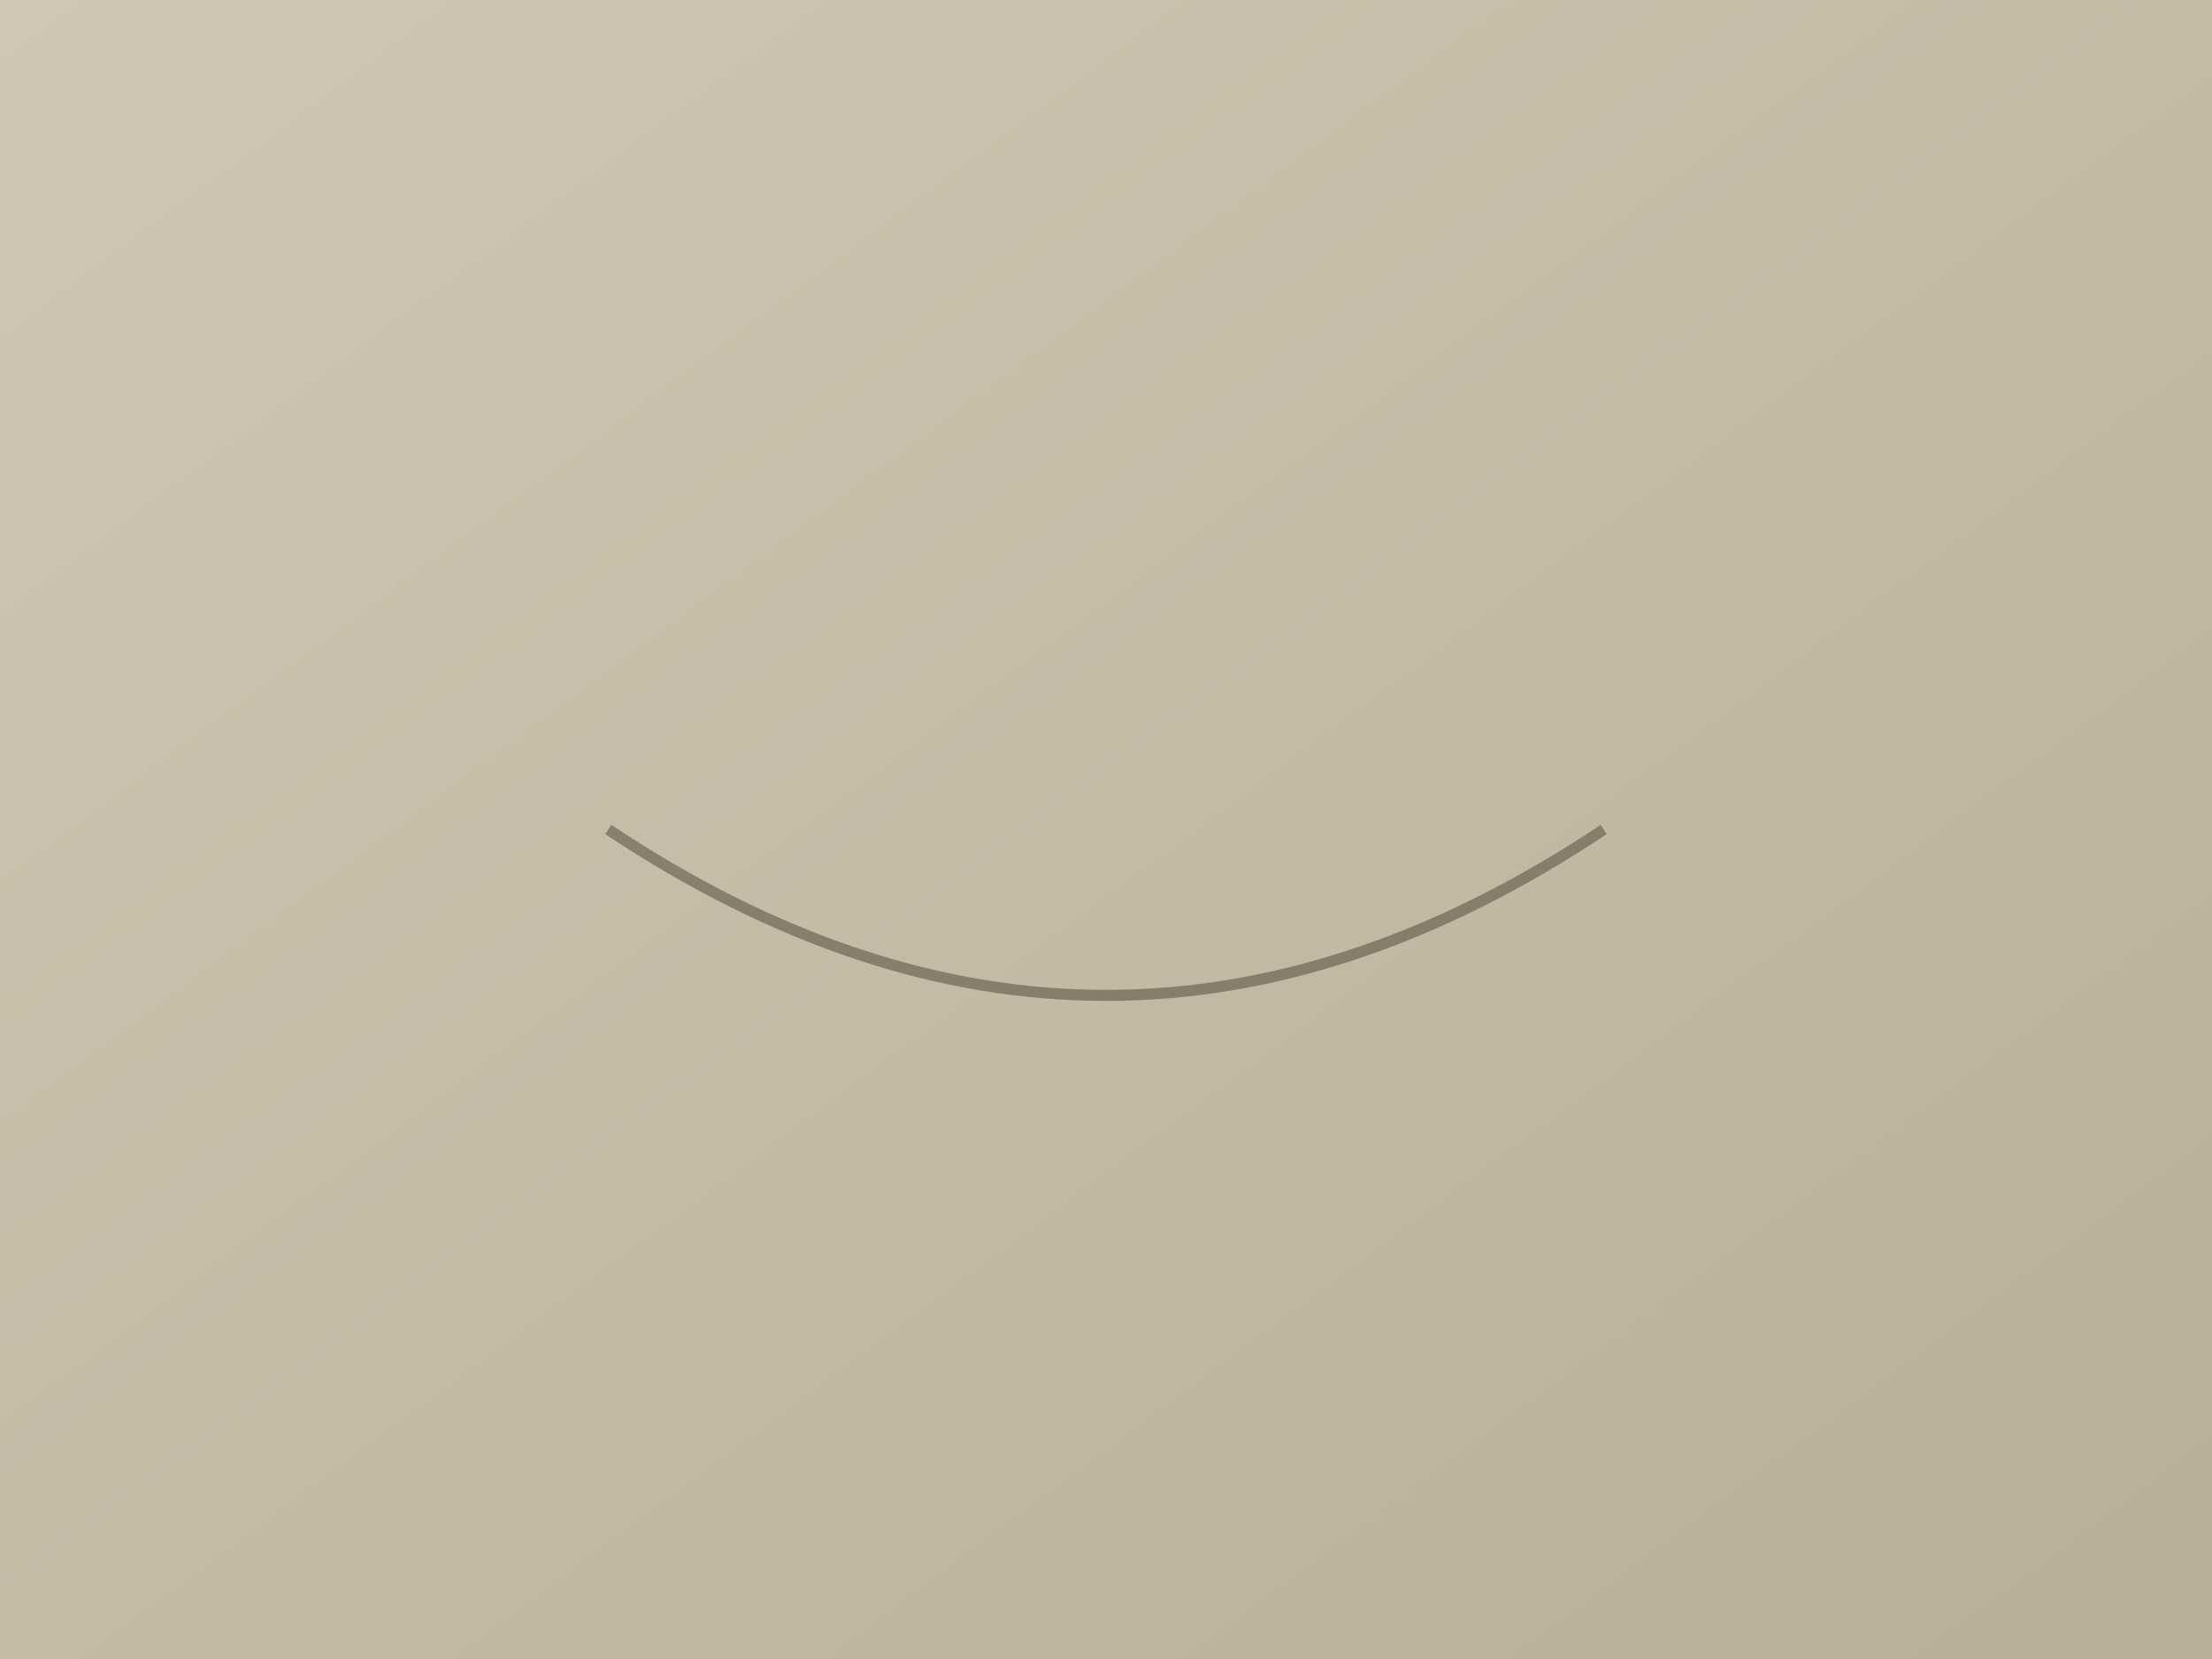
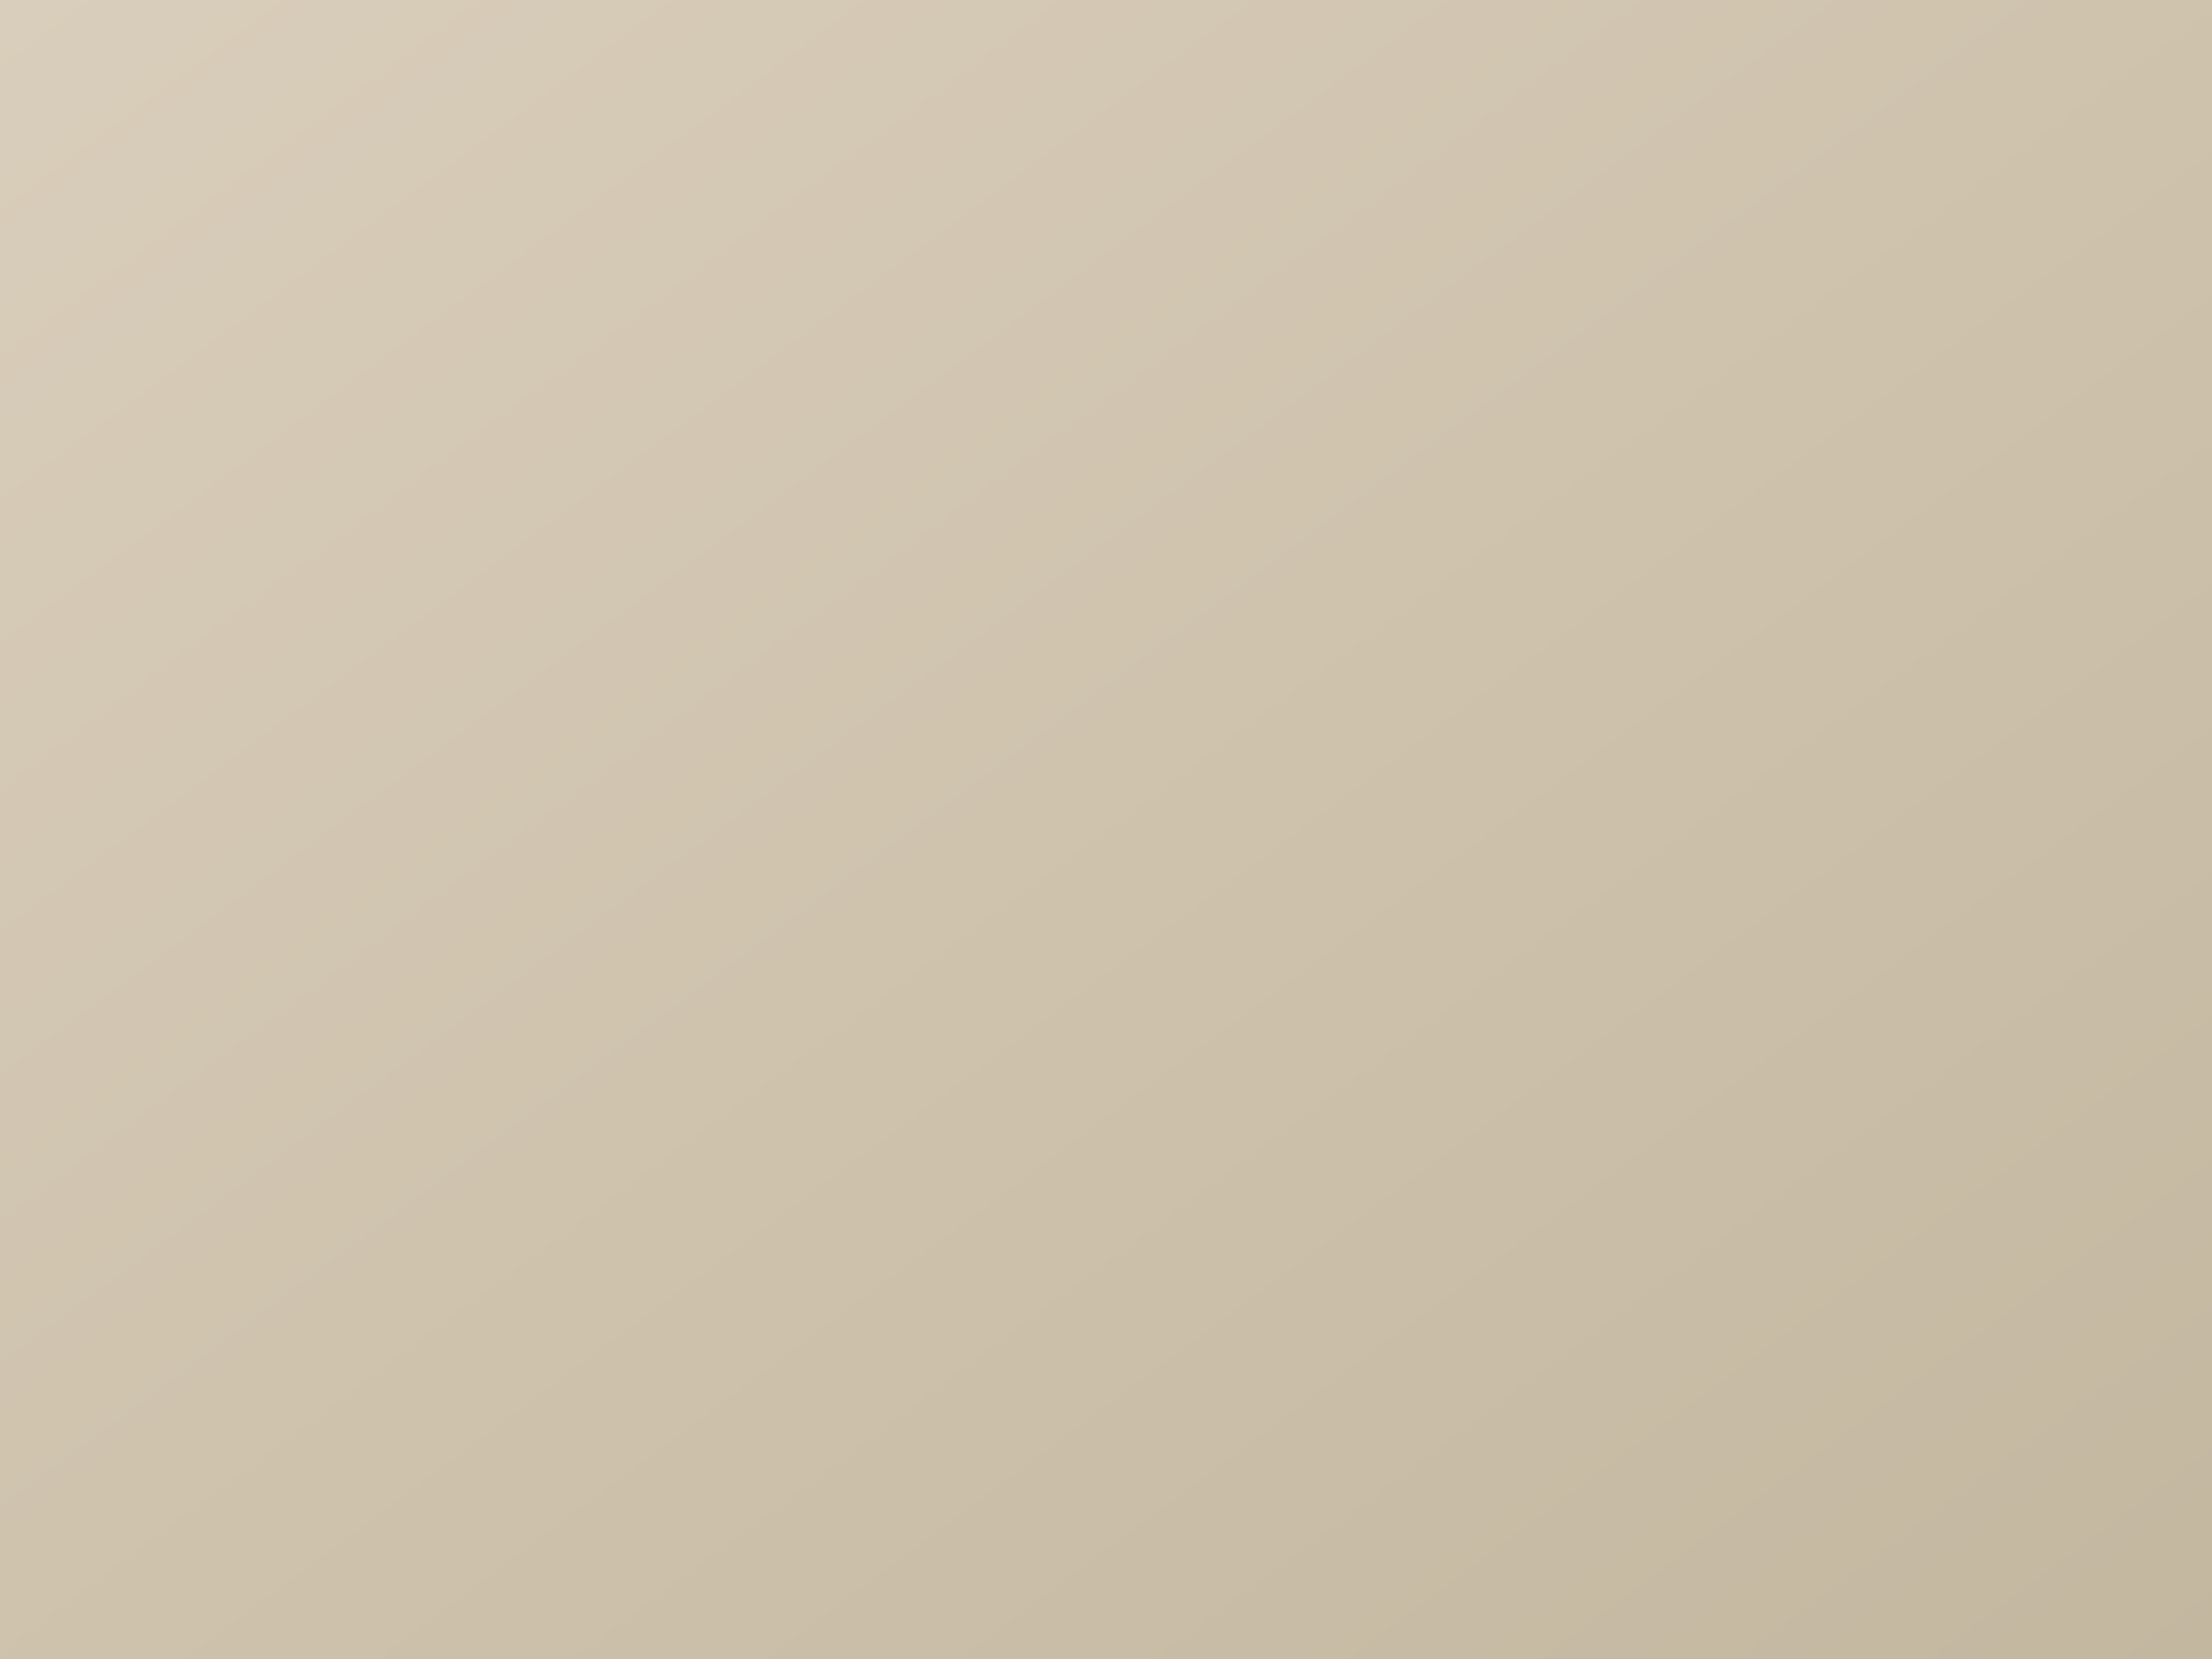
<svg xmlns="http://www.w3.org/2000/svg" viewBox="0 0 800 600" width="800" height="600">
  <defs>
    <linearGradient id="b" x1="0" y1="0" x2="1" y2="1">
-       <stop offset="0" stop-color="#cfc6b4" />
-       <stop offset="1" stop-color="#b9ae98" />
+       <stop offset="0" stop-color="#D9CEBB" />
+       <stop offset="1" stop-color="#C4B7A0" />
    </linearGradient>
  </defs>
  <rect width="800" height="600" fill="url(#b)" />
-   <path d="M220 300 Q400 420 580 300" fill="none" stroke="#4b4434" stroke-opacity="0.5" stroke-width="4" />
</svg>
